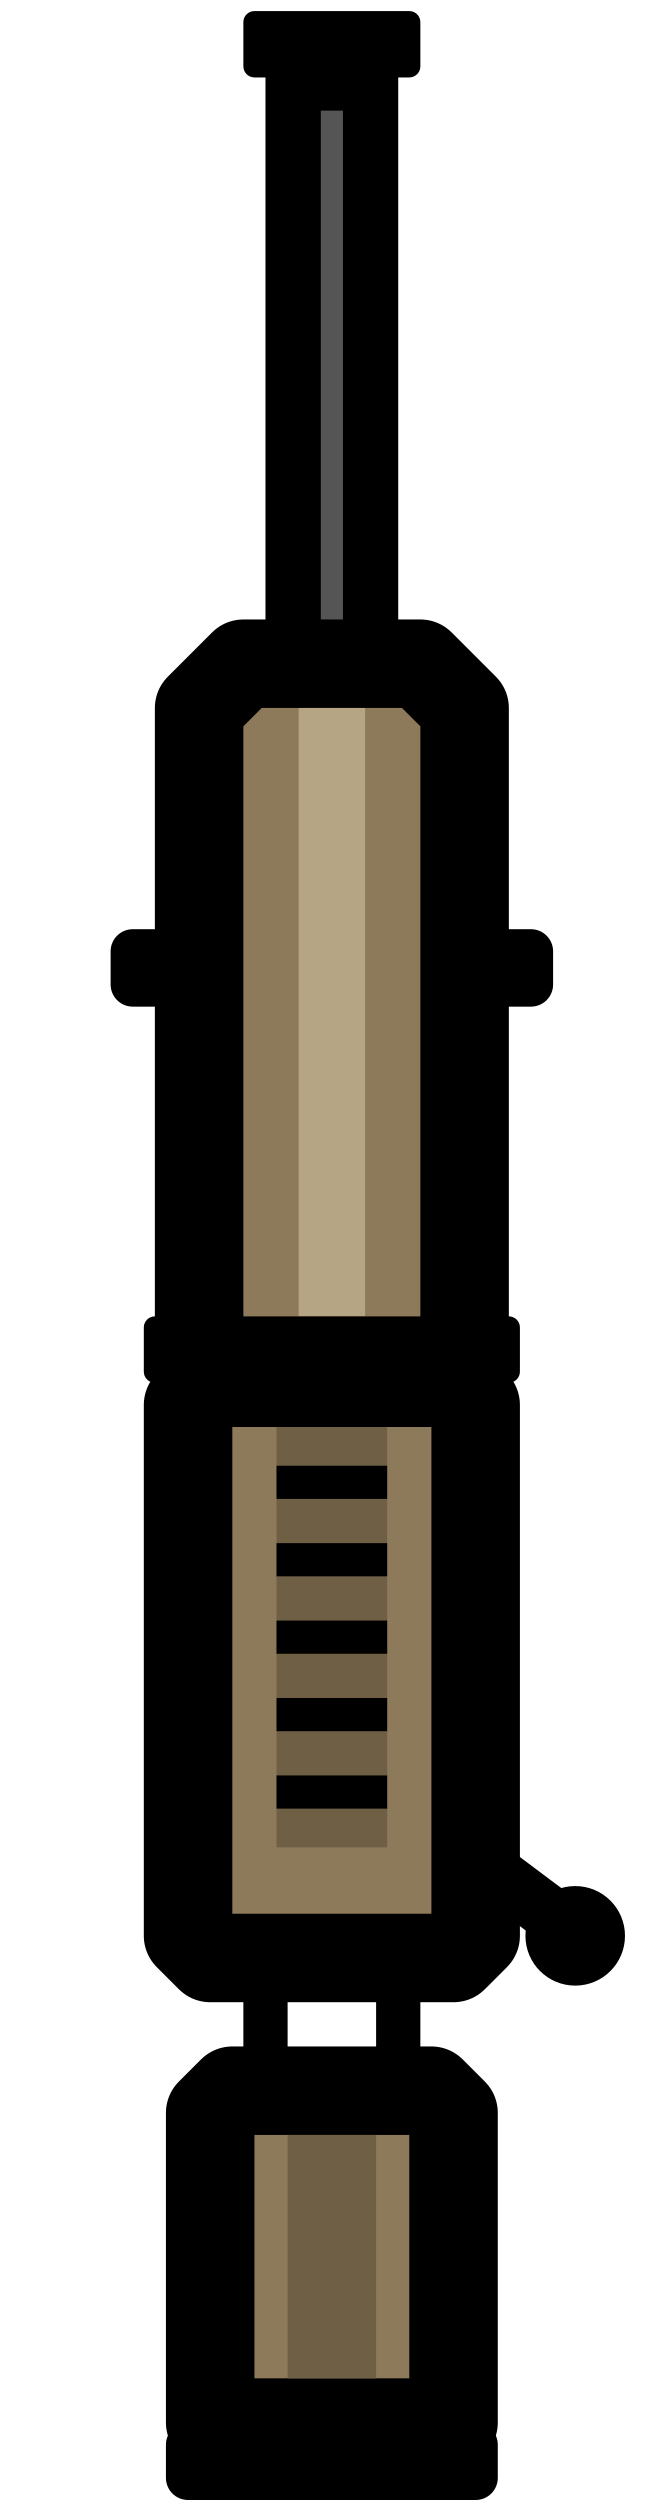
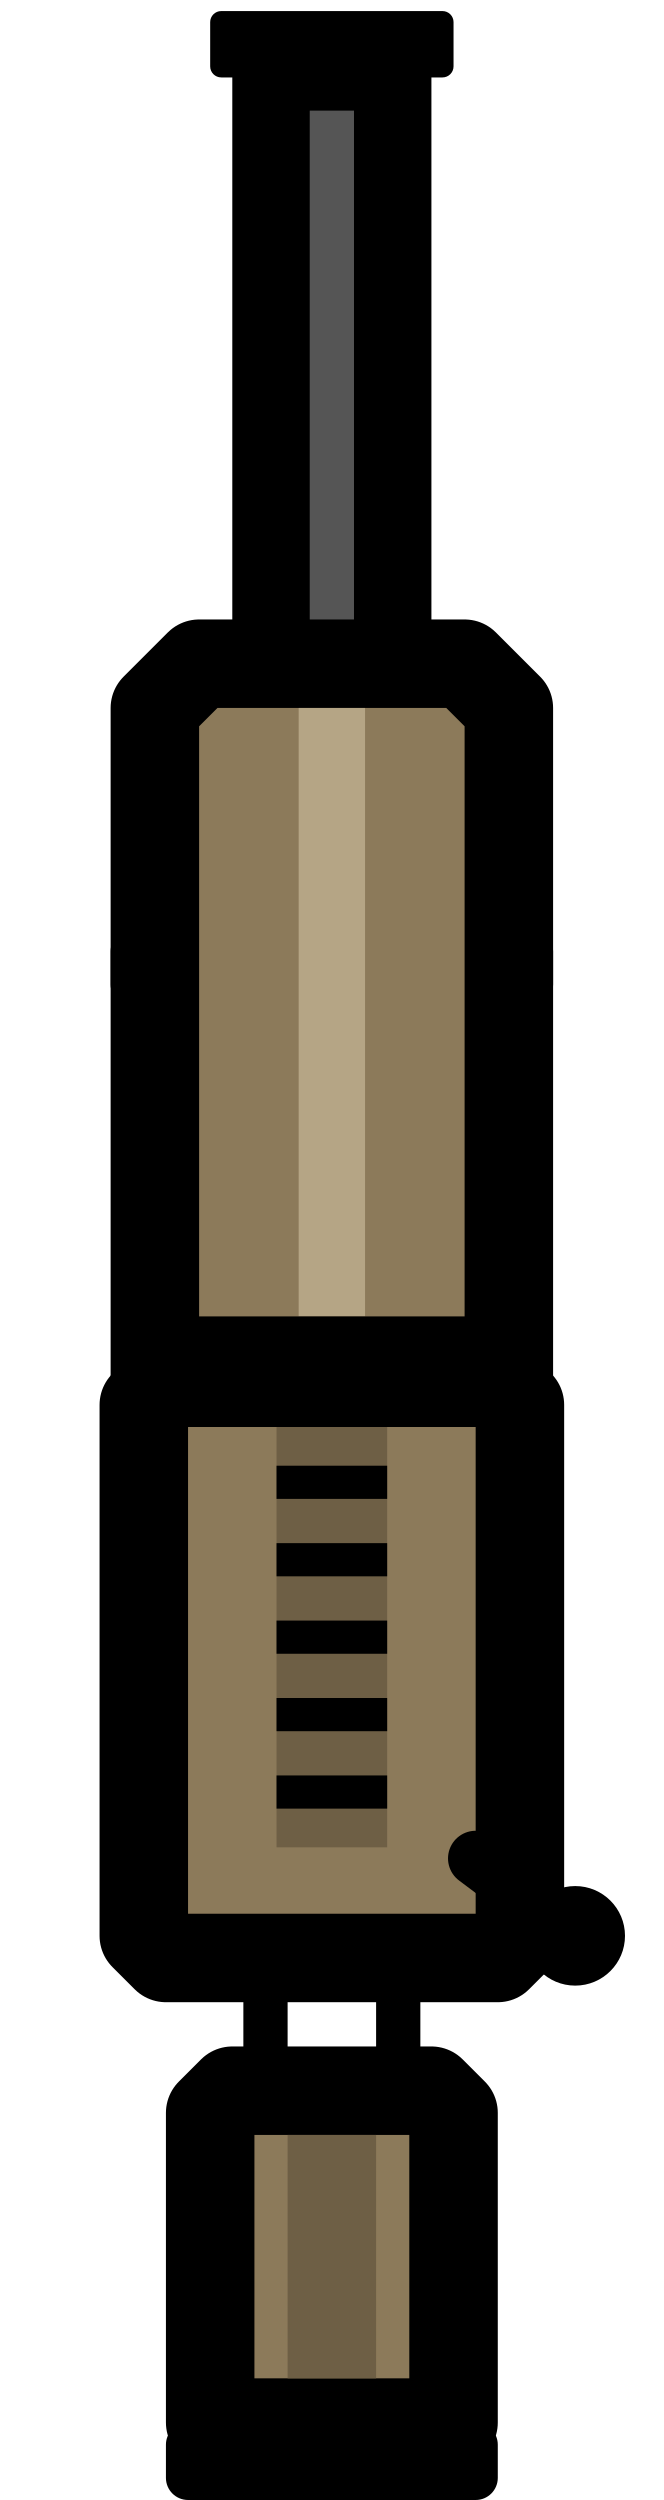
<svg xmlns="http://www.w3.org/2000/svg" width="60" height="226" viewBox="0 0 60 226">
  <rect x="22" y="176" width="4" height="18" fill="#000" />
  <rect x="34" y="176" width="4" height="18" fill="#000" />
  <path d="M21 189h18l2 2v28H19v-28z" fill="#8c7a5a" stroke="#000" stroke-width="8" stroke-linejoin="round" />
  <rect x="26" y="193" width="8" height="22" fill="#6e5f45" />
  <rect x="15" y="219" width="30" height="7" rx="2" fill="#000" />
-   <path d="M19 125h22l2 2v48l-2 2H19l-2-2v-48z" fill="#8c7a5a" stroke="#000" stroke-width="8" stroke-linejoin="round" />
+   <path d="M15 125h30l2 2v48l-2 2H15l-2-2v-48z" fill="#8c7a5a" stroke="#000" stroke-width="8" stroke-linejoin="round" />
  <path d="M43 168l8 6" stroke="#000" stroke-width="5" stroke-linecap="round" />
  <circle cx="52" cy="175" r="4.5" fill="#000" />
  <rect x="25" y="129" width="10" height="38" fill="#6e5f45" />
  <path d="M25 134h10M25 141h10M25 148h10M25 155h10M25 162h10" stroke="#000" stroke-width="3" />
  <rect x="10" y="84" width="40" height="7" rx="2" fill="#000" />
-   <path d="M22 60h16l4 4v61H18V64z" fill="#8c7a5a" stroke="#000" stroke-width="8" stroke-linejoin="round" />
+   <path d="M18 60h24l4 4v61H14V64z" fill="#8c7a5a" stroke="#000" stroke-width="8" stroke-linejoin="round" />
  <rect x="27" y="64" width="6" height="55" fill="#b5a585" />
  <rect x="13" y="119" width="34" height="6" rx="1" fill="#000" />
-   <rect x="24" y="4" width="12" height="58" fill="#000" />
-   <rect x="29" y="10" width="2" height="46" fill="#555555" />
-   <rect x="22" y="1" width="16" height="6" rx="1" fill="#000" />
+   <rect x="21" y="4" width="18" height="58" fill="#000" />
+   <rect x="28" y="10" width="4" height="46" fill="#555555" />
+   <rect x="19" y="1" width="22" height="6" rx="1" fill="#000" />
</svg>
